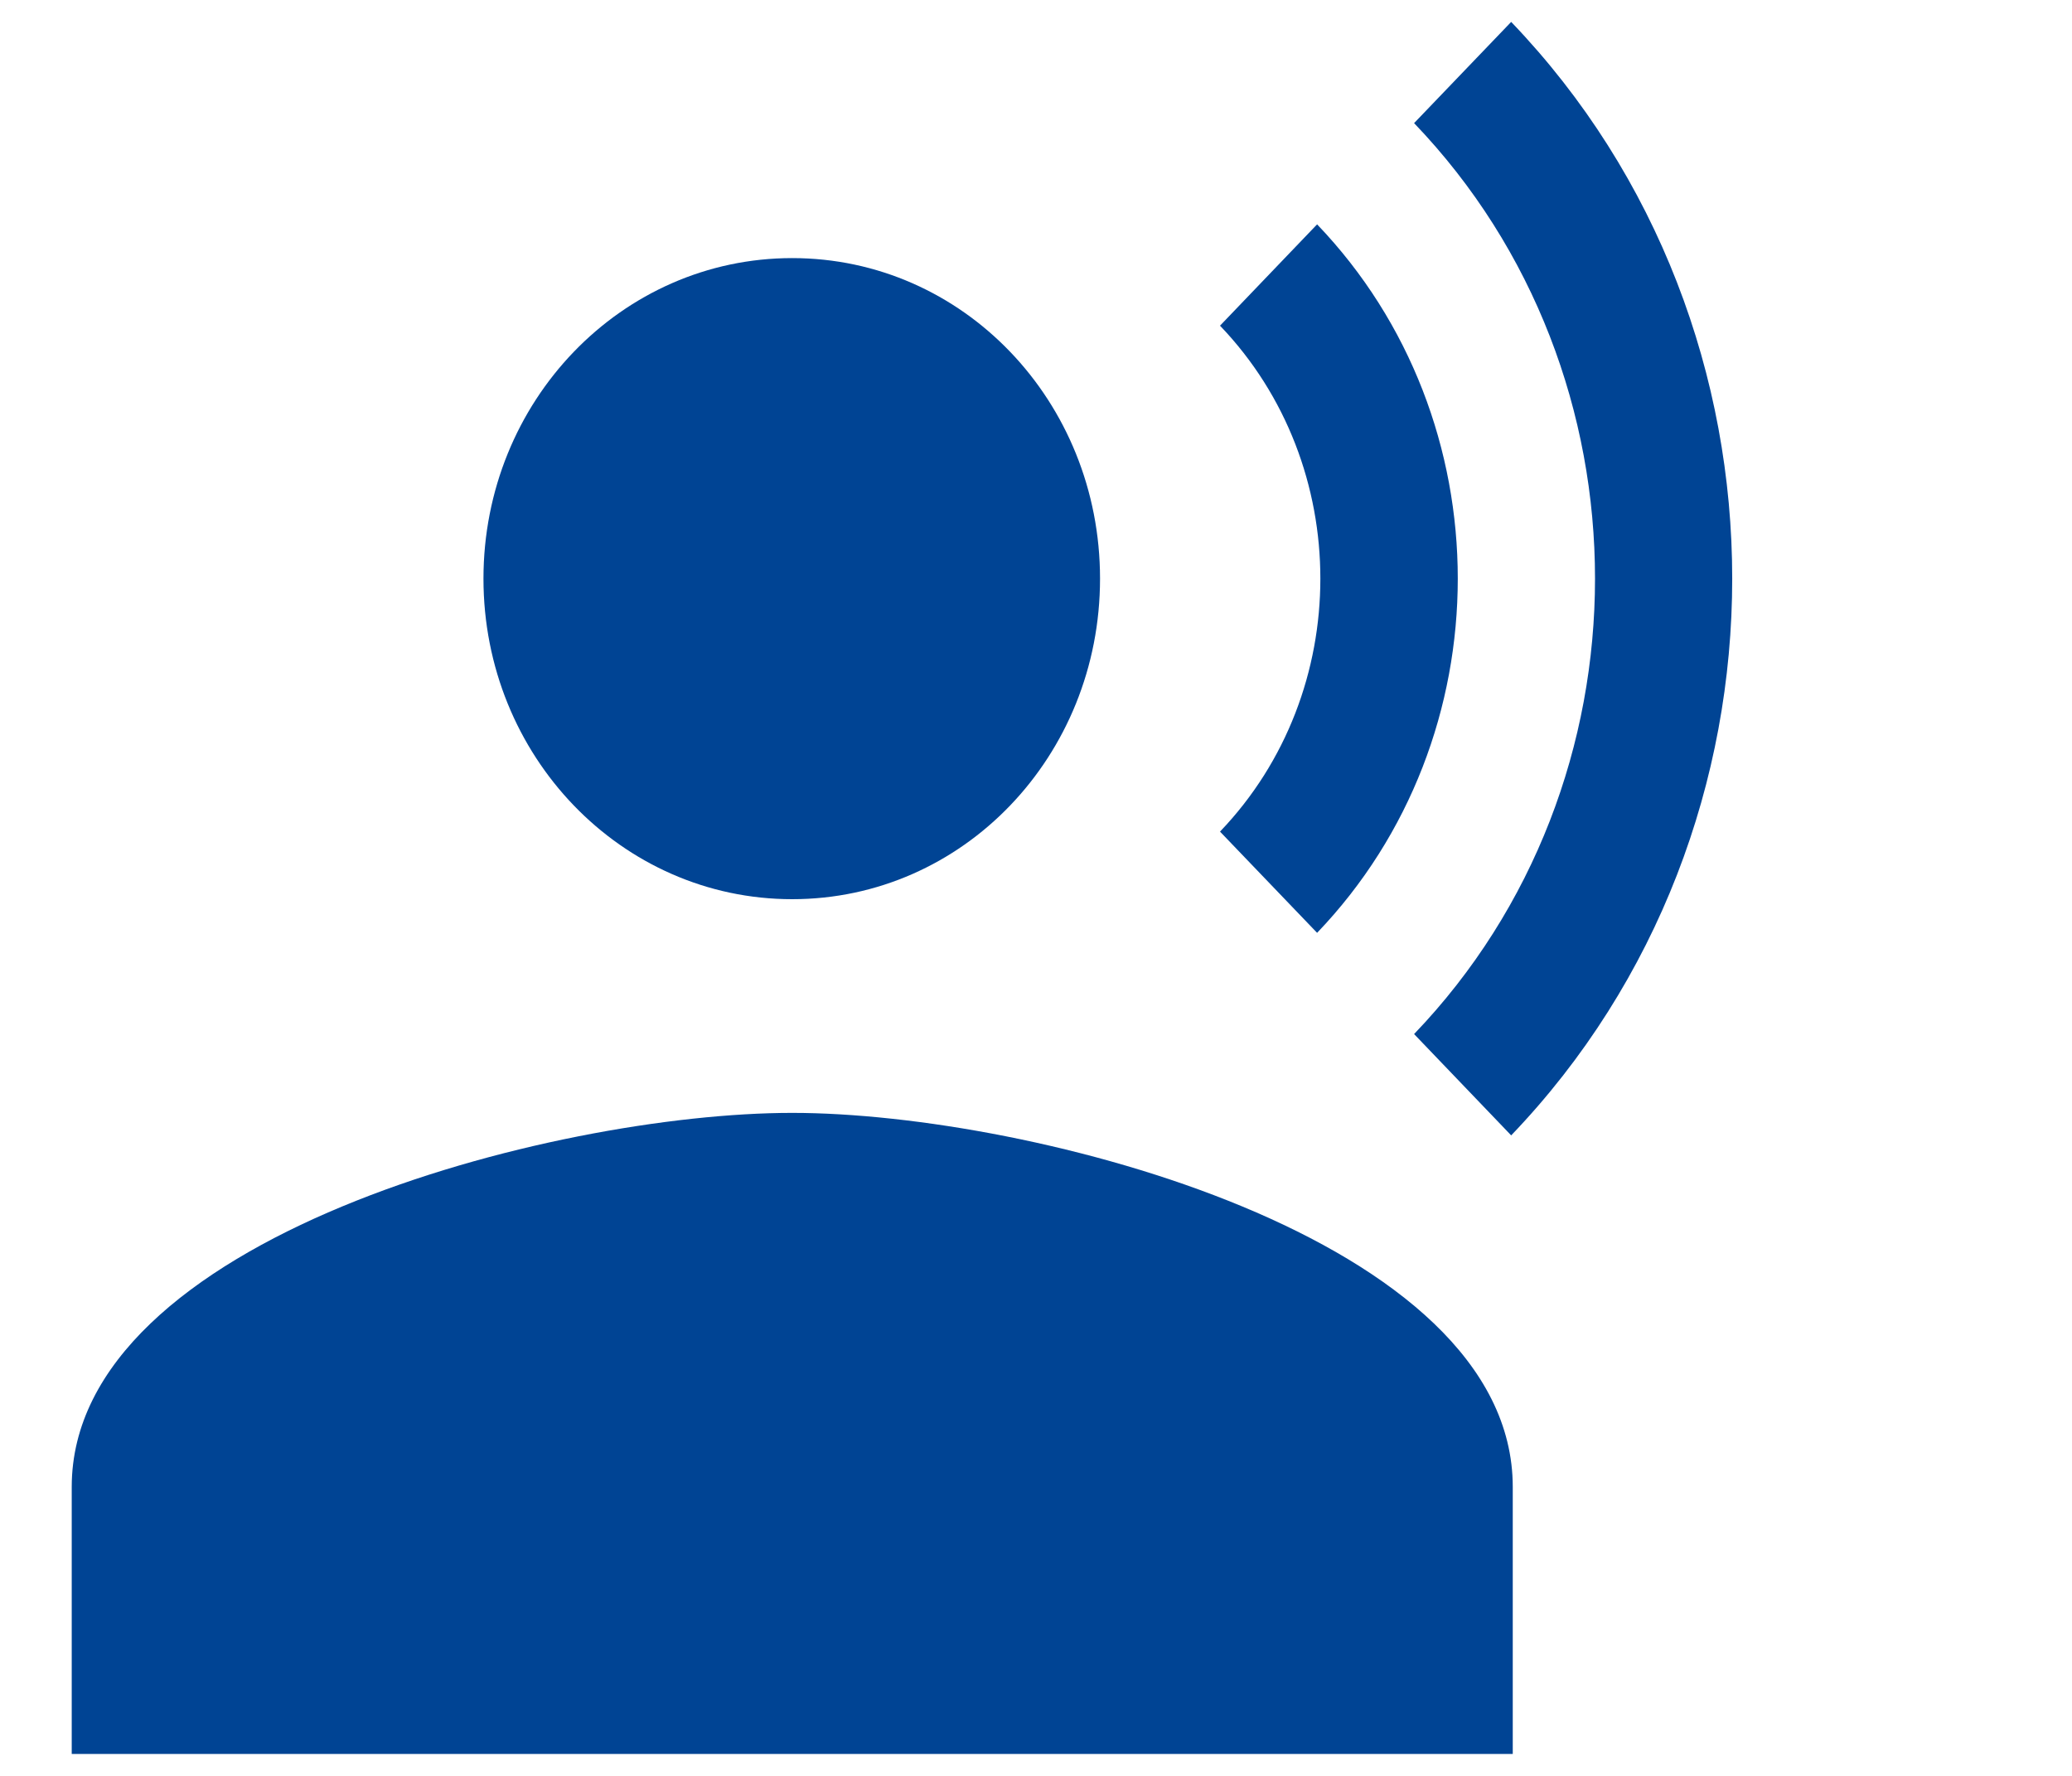
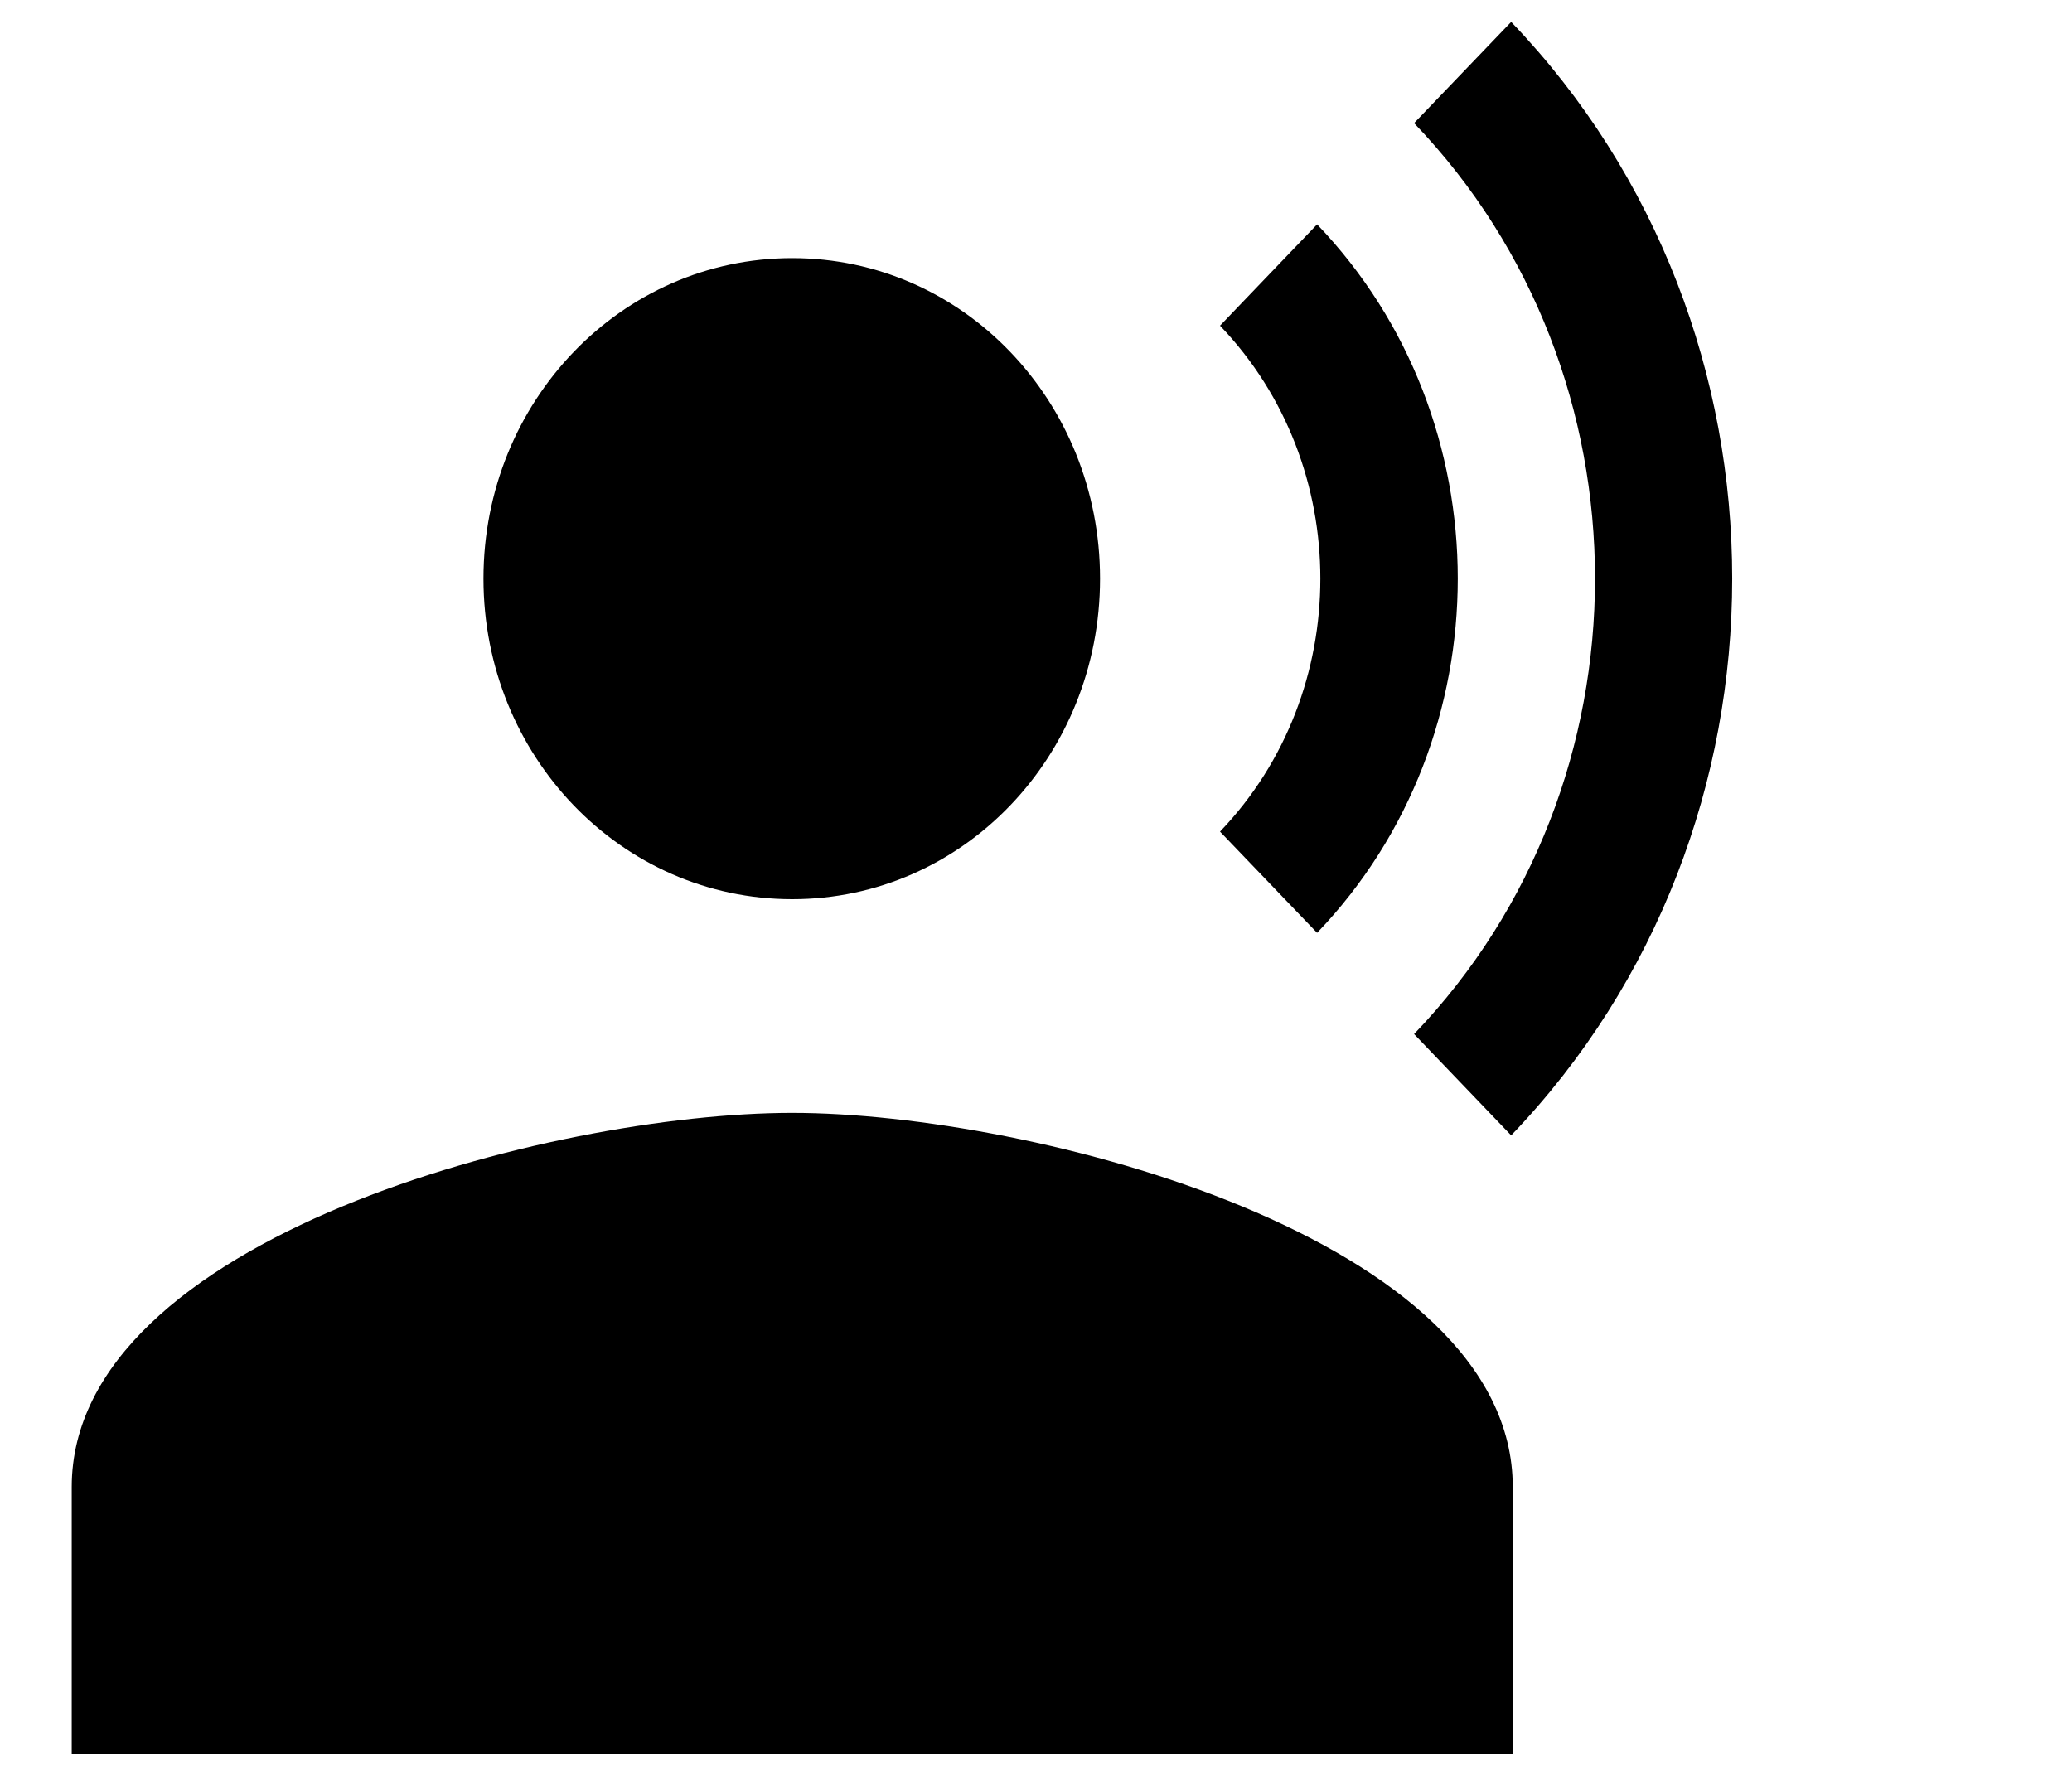
<svg xmlns="http://www.w3.org/2000/svg" width="21" height="18" viewBox="0 0 21 18" fill="none">
-   <path d="M8.029 9.114C9.761 9.114 11.149 7.663 11.149 5.865C11.149 4.067 9.761 2.616 8.029 2.616C6.298 2.616 4.9 4.067 4.9 5.865C4.9 7.663 6.298 9.114 8.029 9.114ZM8.029 11.28C5.599 11.28 0.727 12.547 0.727 15.071V17.778H15.332V15.071C15.332 12.547 10.46 11.28 8.029 11.28Z" fill="#004494" />
-   <path d="M15.316 0.222L14.332 1.248C16.777 3.797 16.777 7.932 14.332 10.481L15.316 11.508C18.303 8.392 18.303 3.337 15.316 0.222ZM13.349 2.274L12.365 3.301C13.721 4.715 13.721 7.014 12.365 8.429L13.349 9.455C15.25 7.471 15.25 4.258 13.349 2.274Z" fill="#004494" />
+   <path d="M8.029 9.114C9.761 9.114 11.149 7.663 11.149 5.865C11.149 4.067 9.761 2.616 8.029 2.616C6.298 2.616 4.9 4.067 4.9 5.865C4.9 7.663 6.298 9.114 8.029 9.114ZM8.029 11.28C5.599 11.28 0.727 12.547 0.727 15.071V17.778H15.332V15.071C15.332 12.547 10.46 11.28 8.029 11.28Z" fill="currentColor" />
+   <path d="M15.316 0.222L14.332 1.248C16.777 3.797 16.777 7.932 14.332 10.481L15.316 11.508C18.303 8.392 18.303 3.337 15.316 0.222ZM13.349 2.274L12.365 3.301C13.721 4.715 13.721 7.014 12.365 8.429L13.349 9.455C15.25 7.471 15.25 4.258 13.349 2.274Z" fill="currentColor" />
</svg>
